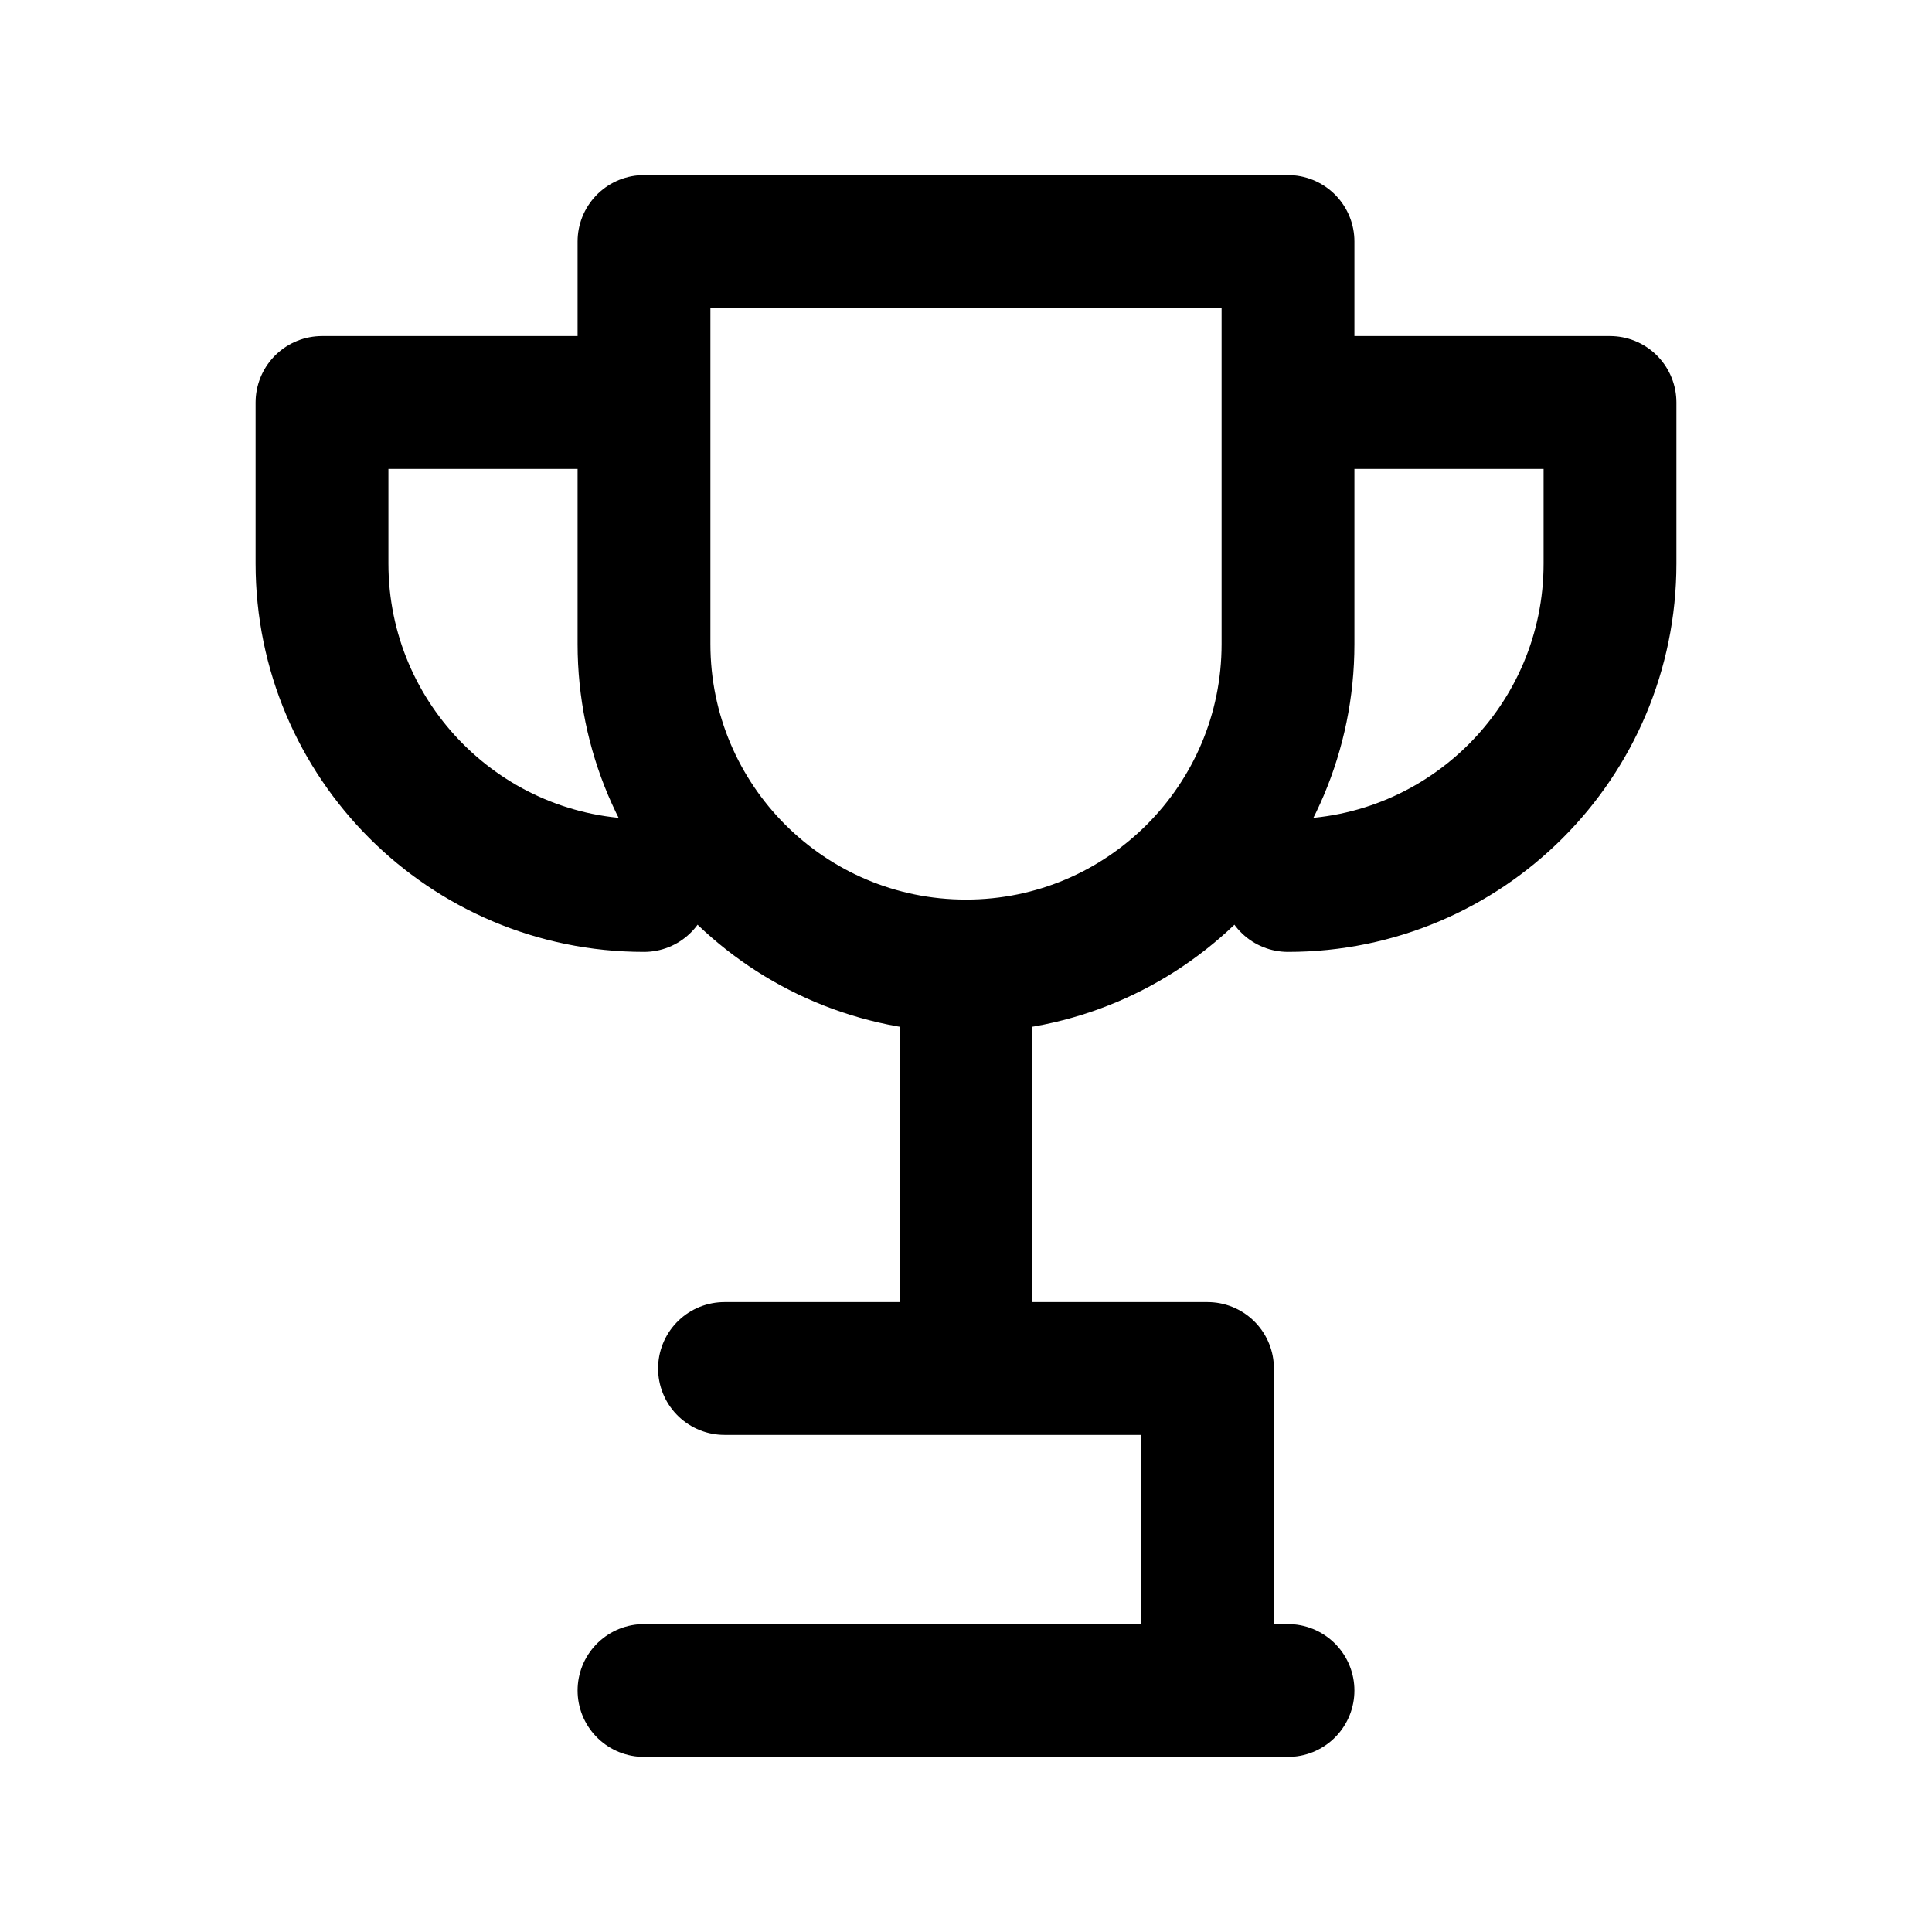
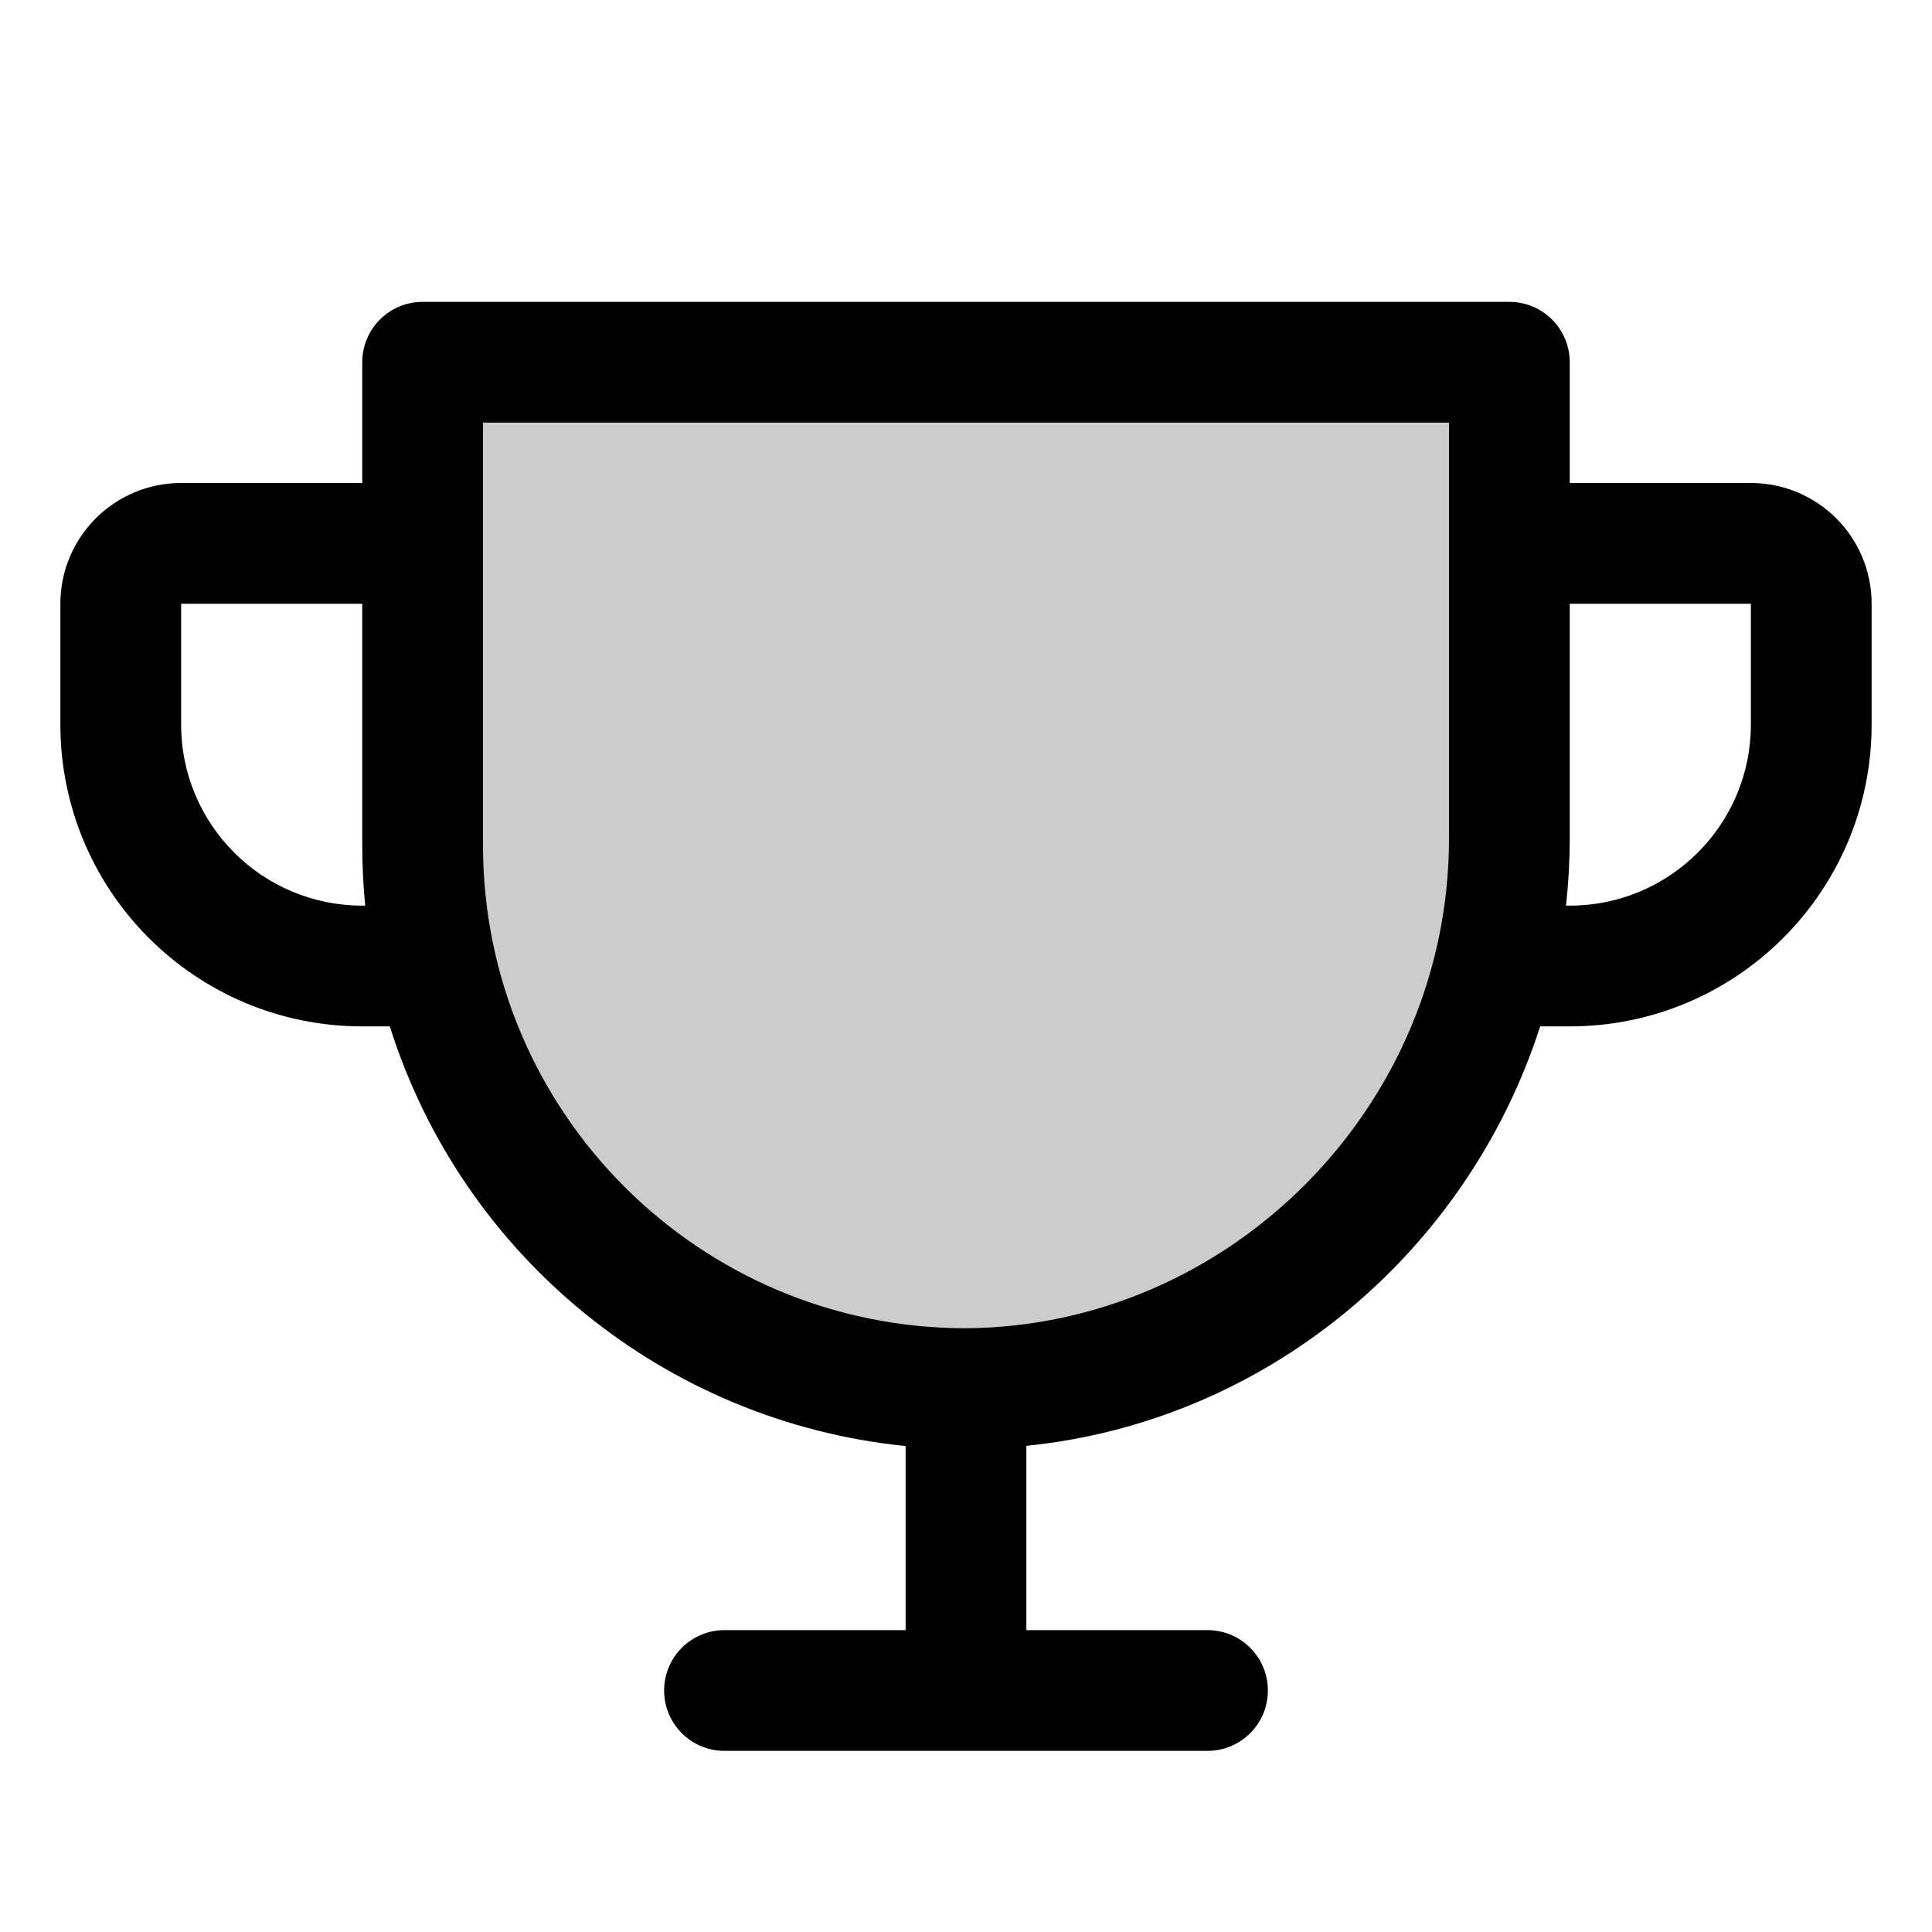
- <svg xmlns="http://www.w3.org/2000/svg" viewBox="0 0 24 24" fill="none" stroke="#000" stroke-width="1.65" stroke-linecap="round" stroke-linejoin="round">
-   <path d="M8 3h8v5a4 4 0 0 1-8 0V3Zm4 9v5m-4 4h8m-7-4h6v4M8 5H4v2a4 4 0 0 0 4 4m8-6h4v2a4 4 0 0 1-4 4" />
+ <svg xmlns="http://www.w3.org/2000/svg" viewBox="0 0 256 256" fill="currentColor">
+   <path d="M200,48v63.1c0,39.7-31.75,72.6-71.45,72.9A72,72,0,0,1,56,112V48Z" opacity="0.2" />
+   <path d="M232,64H208V48a8,8,0,0,0-8-8H56a8,8,0,0,0-8,8V64H24A16,16,0,0,0,8,80V96a40,40,0,0,0,40,40h3.65A80.13,80.13,0,0,0,120,191.61V216H96a8,8,0,0,0,0,16h64a8,8,0,0,0,0-16H136V191.58c31.94-3.23,58.44-25.64,68.08-55.58H208a40,40,0,0,0,40-40V80A16,16,0,0,0,232,64ZM48,120A24,24,0,0,1,24,96V80H48v32q0,4,.39,8Zm144-8.9c0,35.52-29,64.64-64,64.9a64,64,0,0,1-64-64V56H192ZM232,96a24,24,0,0,1-24,24h-.5a81.81,81.81,0,0,0,.5-8.9V80h24Z" />
</svg>
